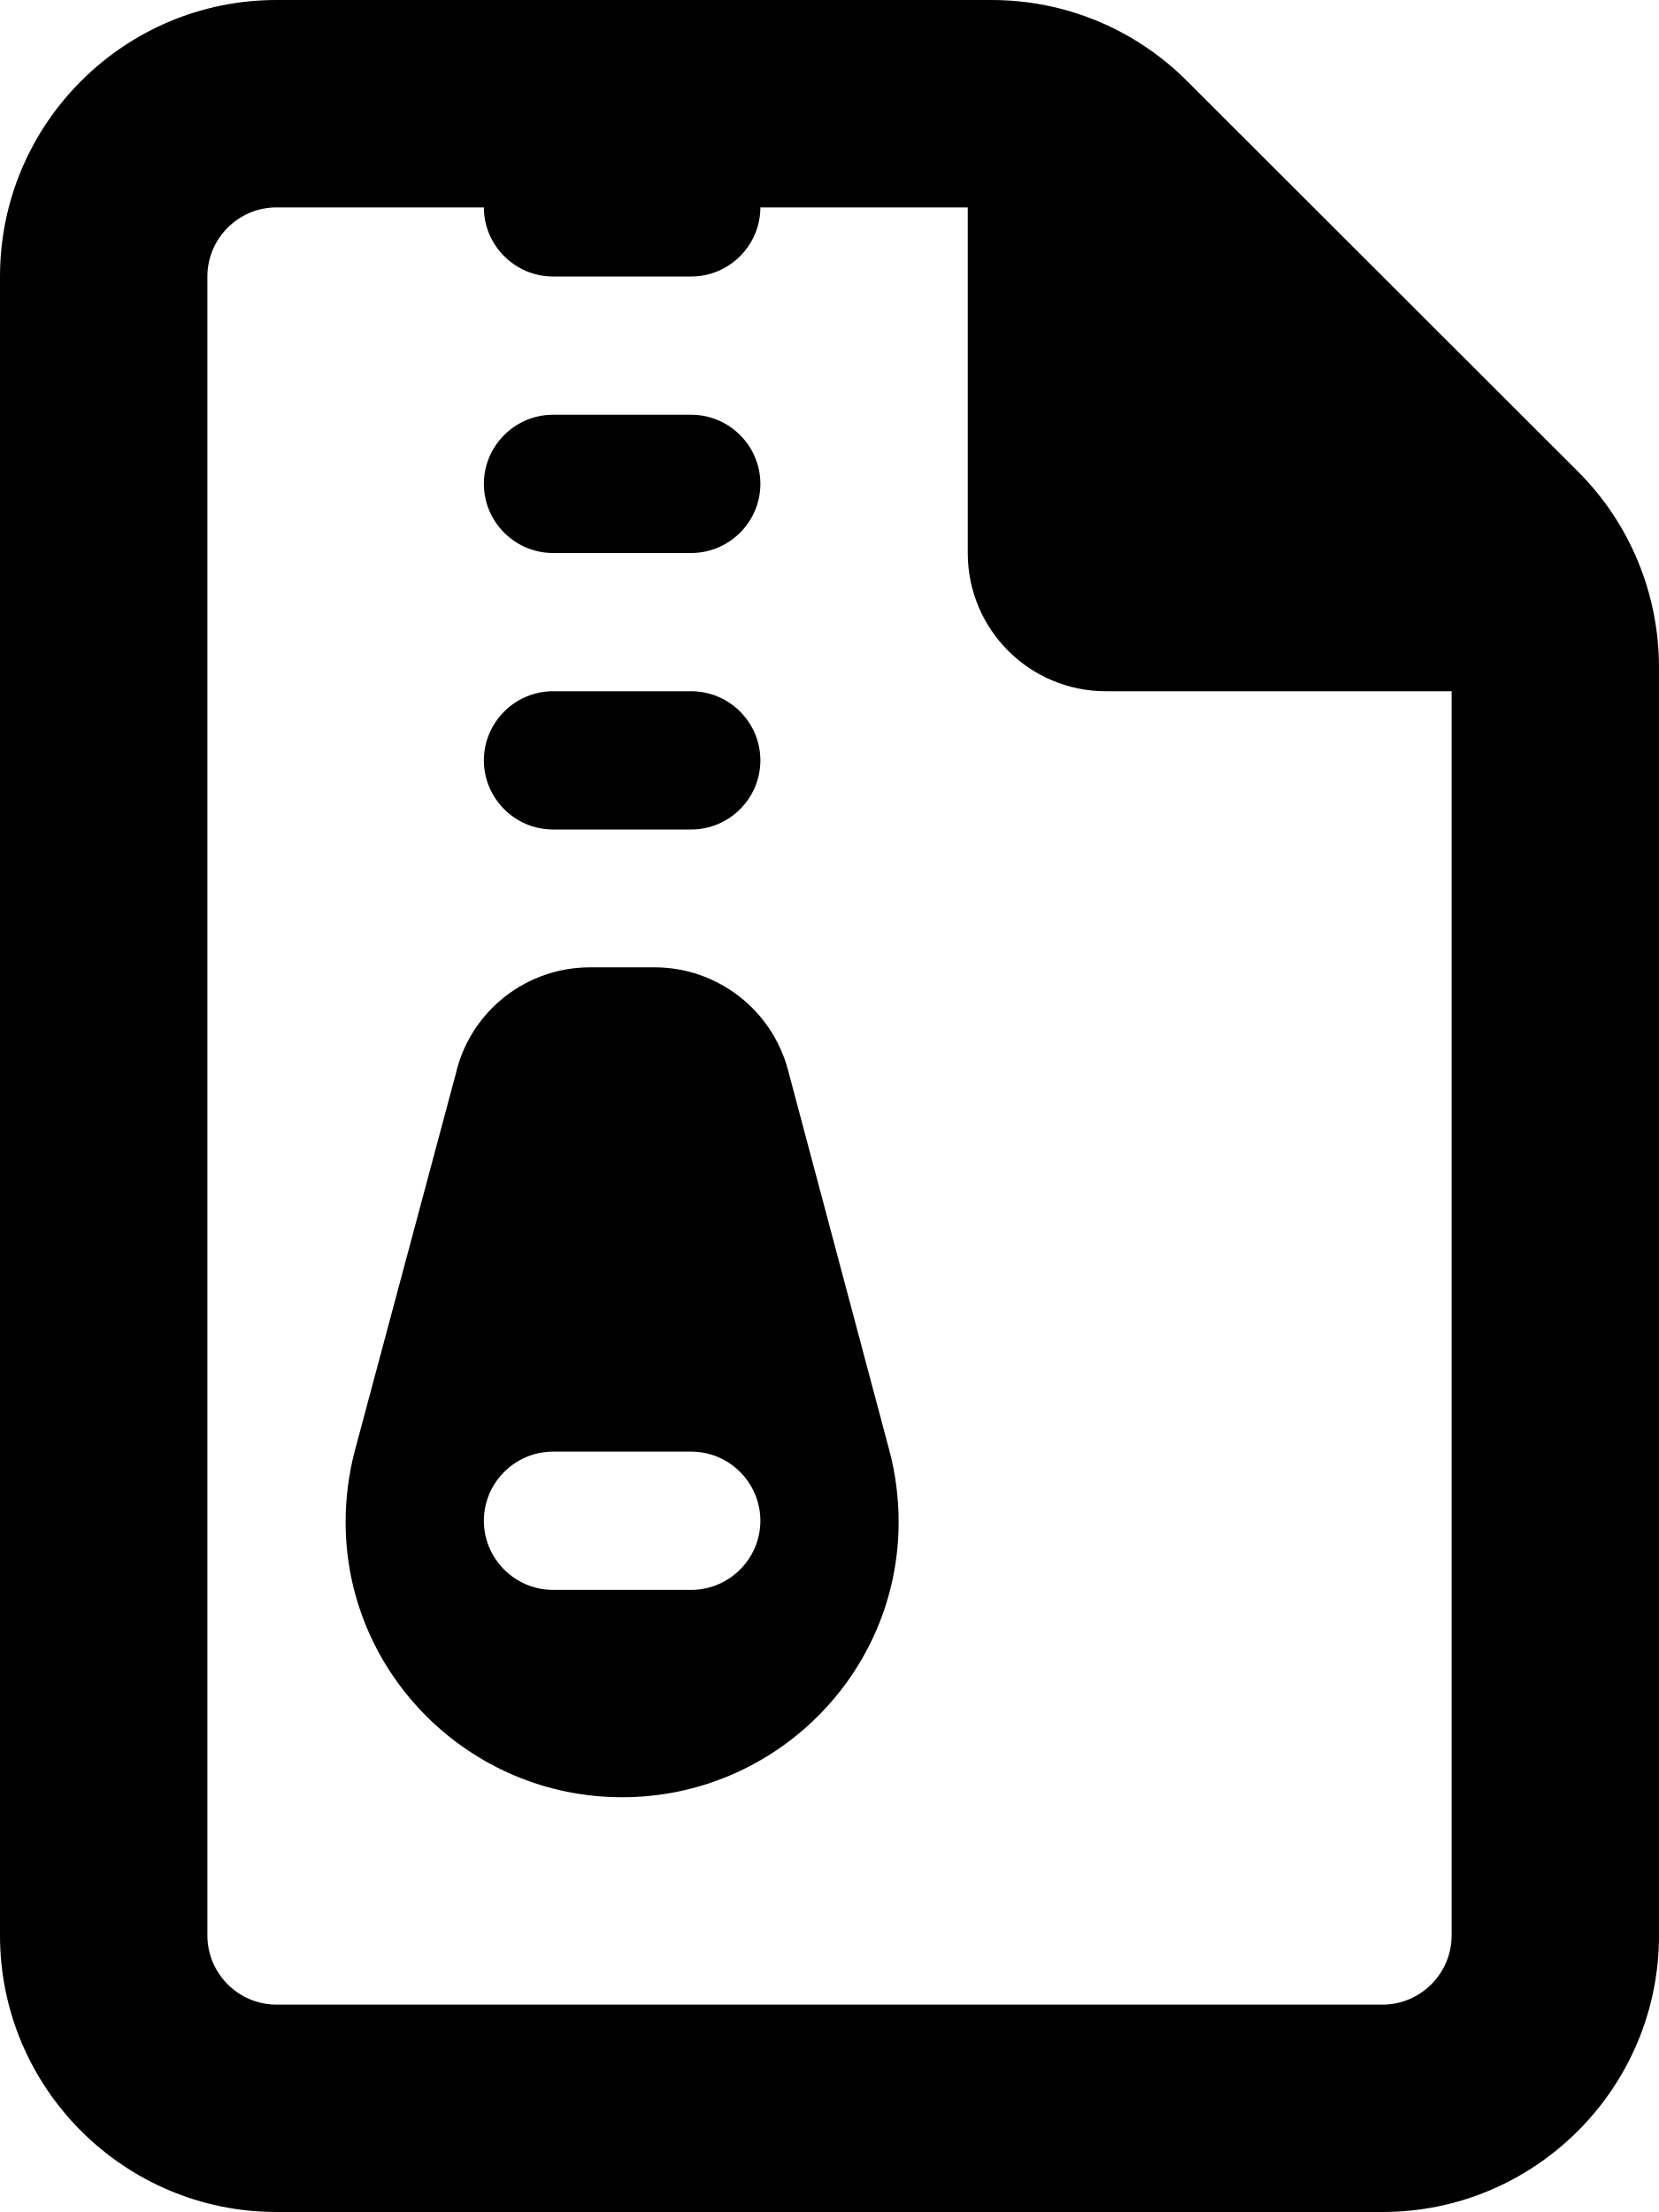
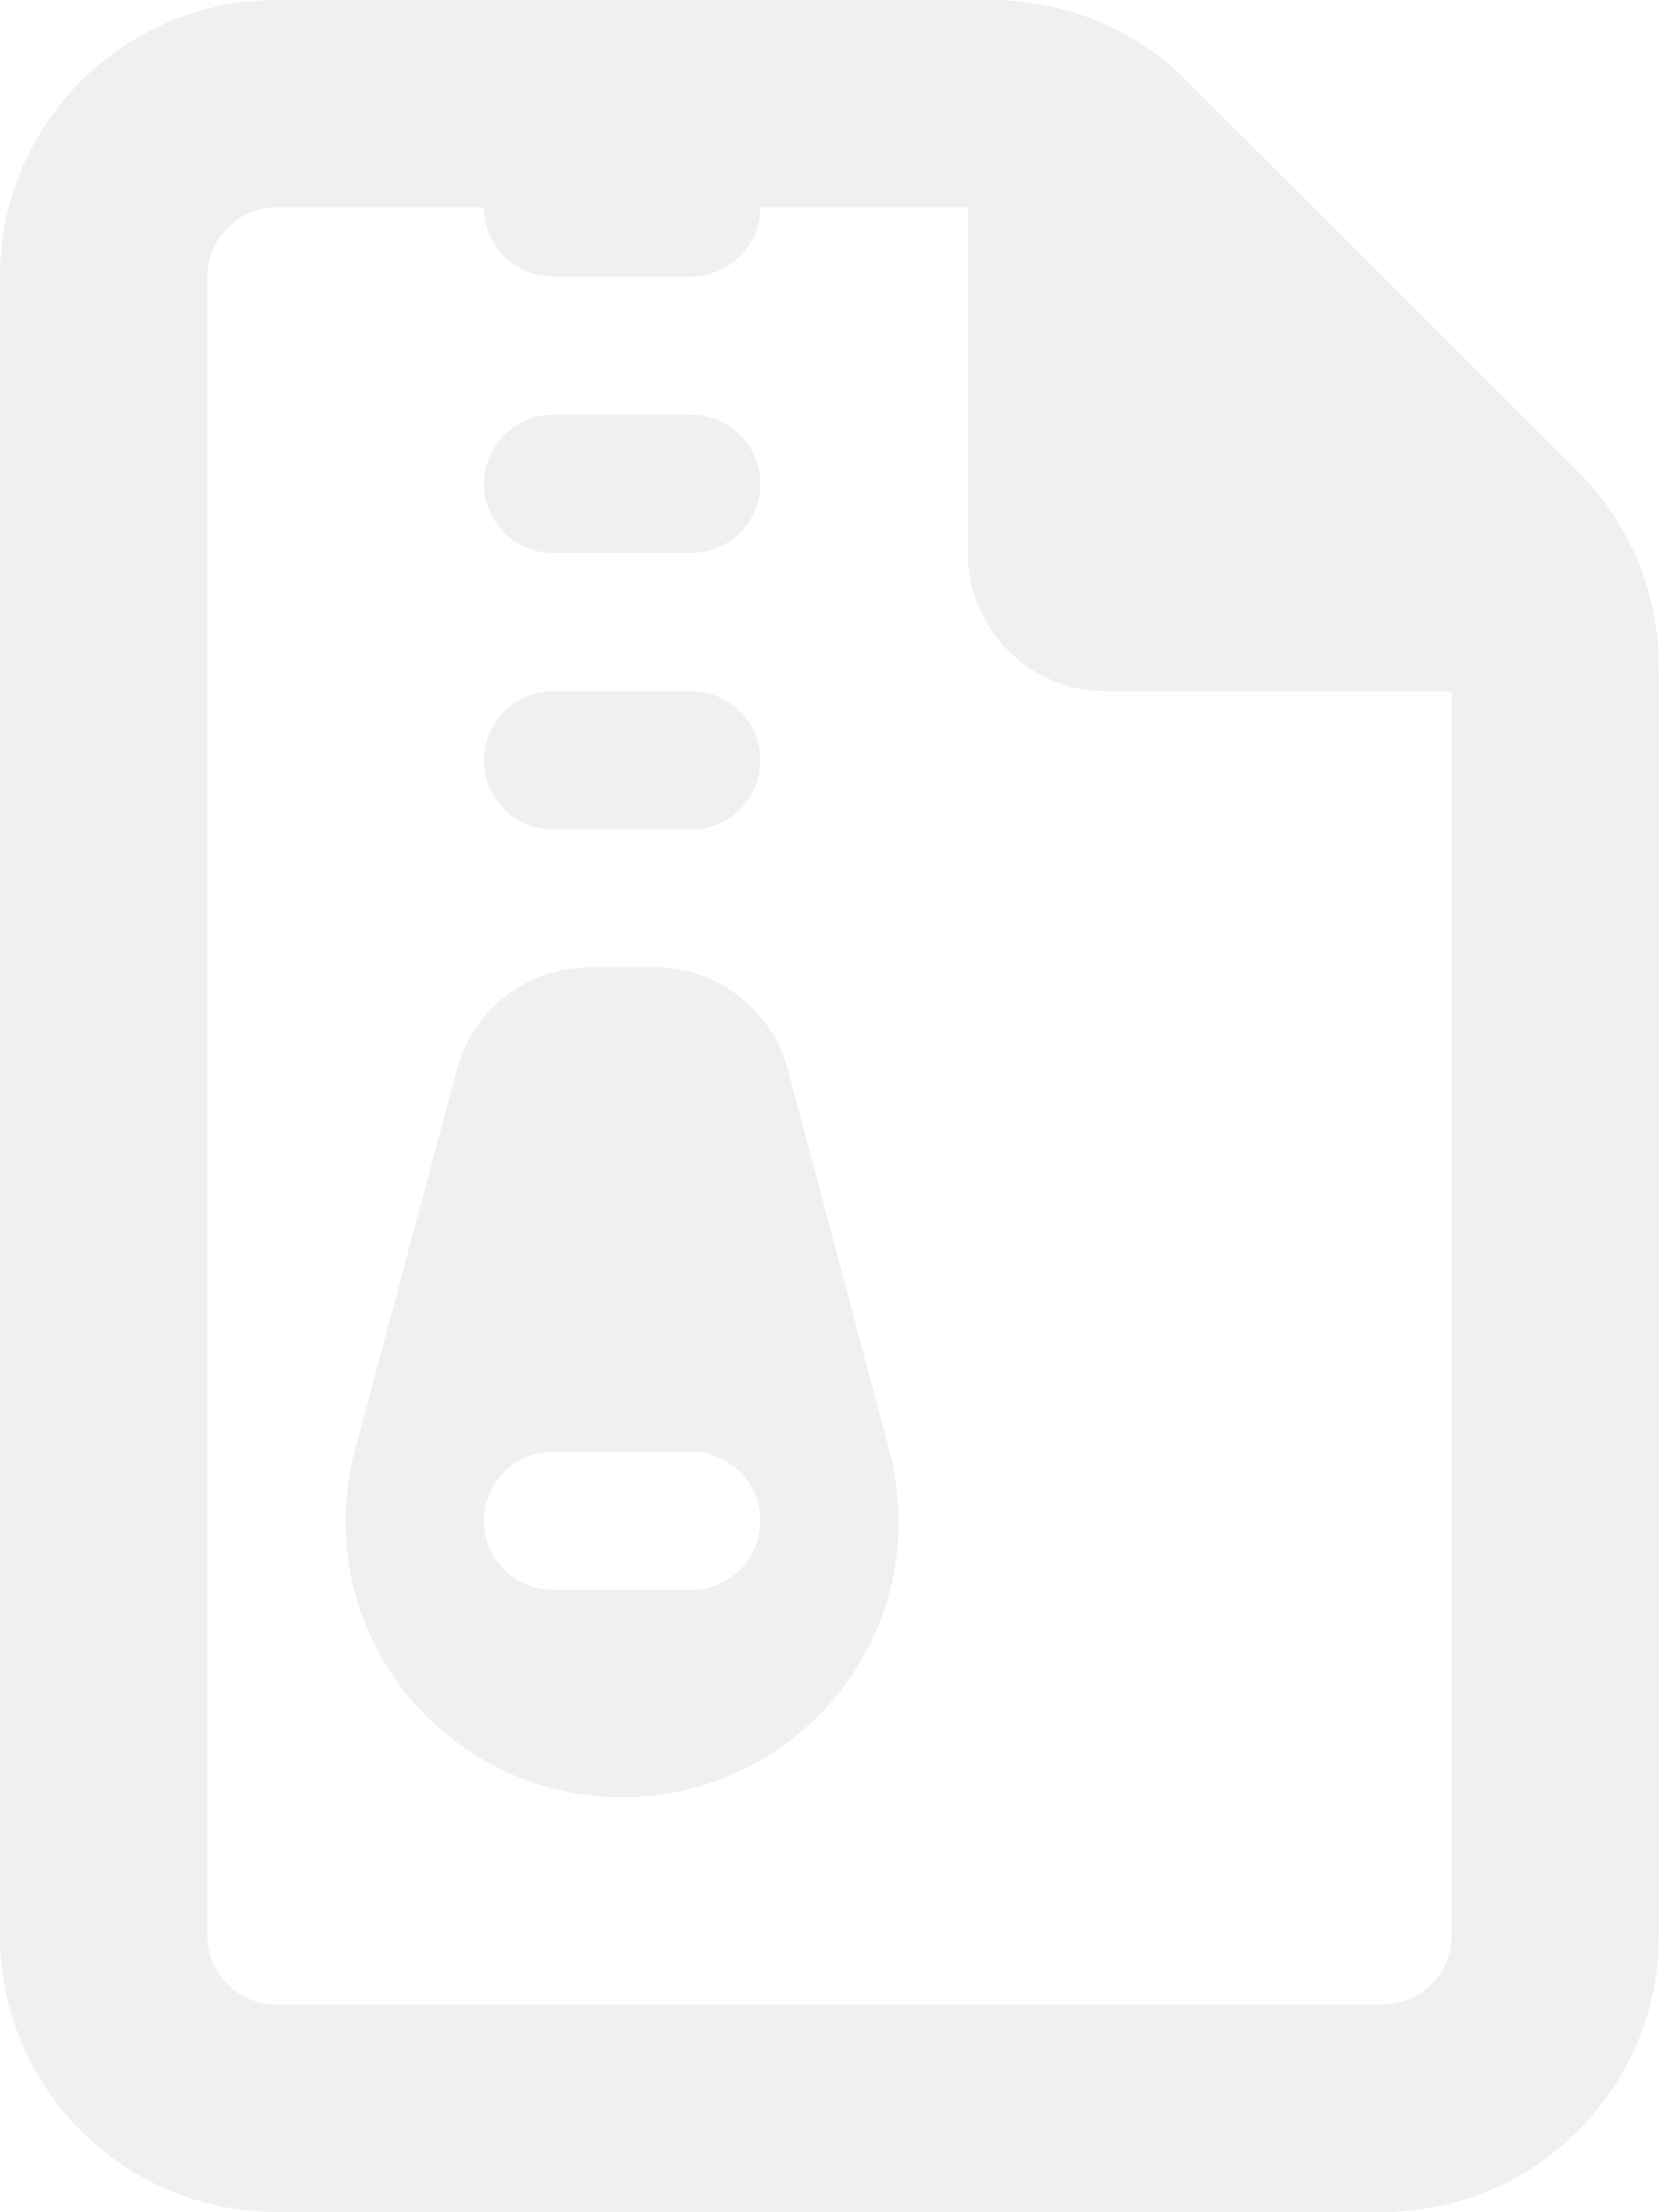
- <svg xmlns="http://www.w3.org/2000/svg" height="16" width="12" viewBox="0 0 384 512">
+ <svg xmlns="http://www.w3.org/2000/svg" fill="#f0f0f0" height="16" width="12" viewBox="0 0 384 512">
  <path d="M64 464c-8.8 0-16-7.2-16-16V64c0-8.8 7.2-16 16-16h48c0 8.8 7.2 16 16 16h32c8.8 0 16-7.2 16-16h48v80c0 17.7 14.3 32 32 32h80V448c0 8.8-7.2 16-16 16H64zM64 0C28.7 0 0 28.7 0 64V448c0 35.3 28.7 64 64 64H320c35.3 0 64-28.7 64-64V154.5c0-17-6.7-33.3-18.7-45.3L274.7 18.7C262.7 6.7 246.5 0 229.5 0H64zm48 112c0 8.8 7.2 16 16 16h32c8.8 0 16-7.2 16-16s-7.2-16-16-16H128c-8.8 0-16 7.2-16 16zm0 64c0 8.8 7.2 16 16 16h32c8.8 0 16-7.2 16-16s-7.2-16-16-16H128c-8.8 0-16 7.2-16 16zm-6.3 71.8L82.1 335.9c-1.4 5.4-2.1 10.9-2.1 16.4c0 35.2 28.8 63.7 64 63.7s64-28.5 64-63.7c0-5.5-.7-11.1-2.1-16.4l-23.5-88.2c-3.7-14-16.4-23.8-30.9-23.8H136.6c-14.5 0-27.2 9.7-30.9 23.8zM128 336h32c8.8 0 16 7.2 16 16s-7.2 16-16 16H128c-8.8 0-16-7.2-16-16s7.2-16 16-16z" />
</svg>
